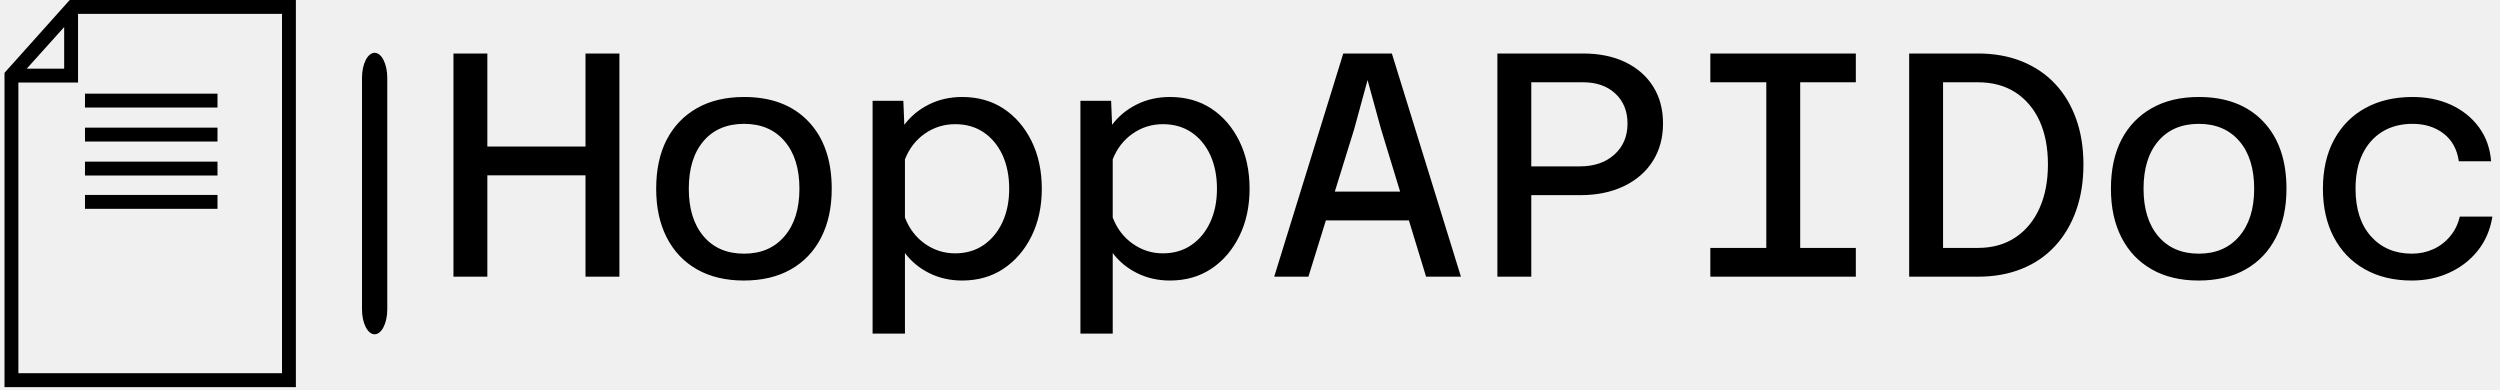
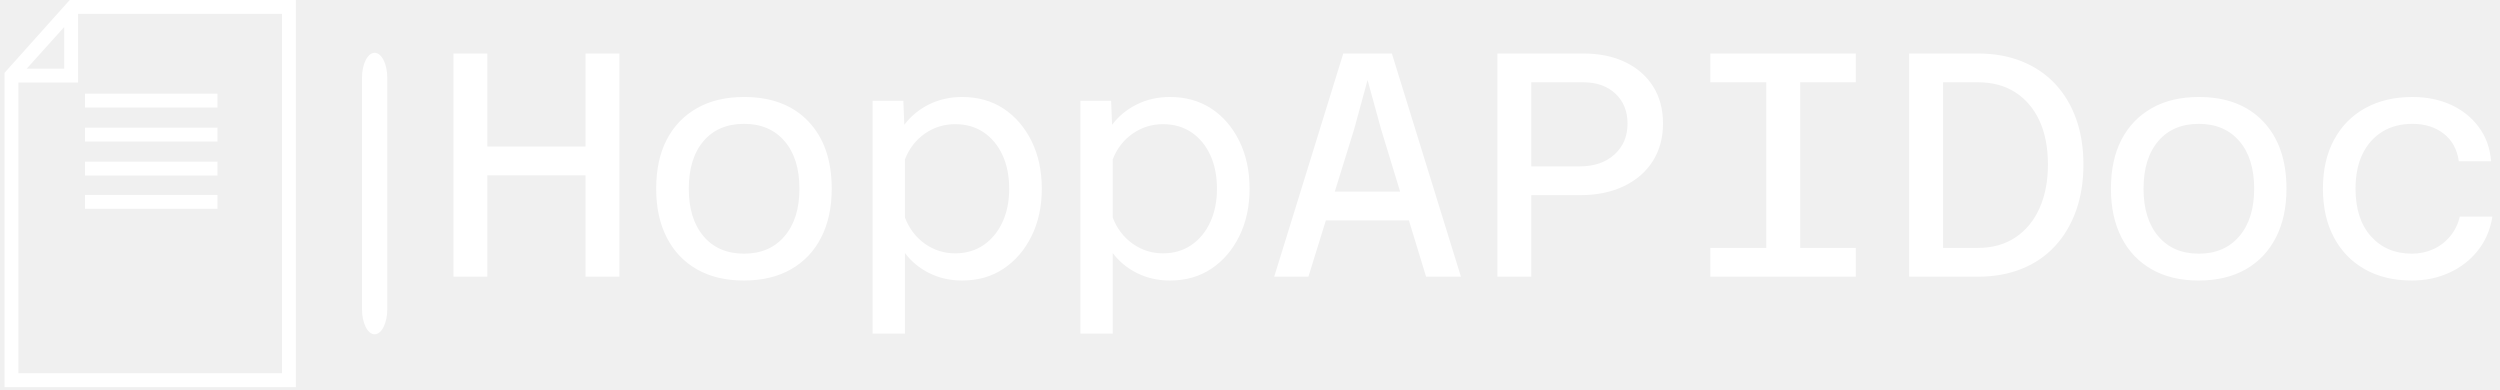
<svg xmlns="http://www.w3.org/2000/svg" version="1.1" width="1500" height="234" viewBox="0 0 1500 234">
  <g transform="matrix(1,0,0,1,-0.9090909,-0.8688504)">
    <svg viewBox="0 0 396 62" data-background-color="#ffffff" preserveAspectRatio="xMidYMid meet" height="234" width="1500">
      <g id="tight-bounds" transform="matrix(1,0,0,1,0.24,0.2302082)">
        <svg viewBox="0 0 395.52 61.54" height="61.54" width="395.52">
          <g>
            <svg viewBox="0 0 482.59 75.087" height="61.54" width="395.52">
              <g>
-                 <rect width="4.9" height="54.604" x="69.344" y="10.242" fill="#000000" opacity="1" stroke-width="0" stroke="transparent" fill-opacity="1" class="rect-yte-0" data-fill-palette-color="primary" rx="1%" id="yte-0" data-palette-color="#000000" />
+                 <rect width="4.9" height="54.604" x="69.344" y="10.242" fill="#ffffff" opacity="1" stroke-width="0" stroke="transparent" fill-opacity="1" class="rect-yte-0" data-fill-palette-color="primary" rx="1%" id="yte-0" data-palette-color="#ffffff" />
              </g>
              <g transform="matrix(1,0,0,1,87.06973,10.37742)">
                <svg viewBox="0 0 395.52 54.332" height="54.332" width="395.52">
                  <g id="textblocktransform">
                    <svg viewBox="0 0 395.52 54.332" height="54.332" width="395.52" id="textblock">
                      <g>
                        <svg viewBox="0 0 395.52 54.332" height="54.332" width="395.52">
                          <g transform="matrix(1,0,0,1,0,0)">
-                             <svg width="395.52" viewBox="3.3 -34.9 318.83 43.8" height="54.332" data-palette-color="#000000">
+                             <svg width="395.52" viewBox="3.3 -34.9 318.83 43.8" height="54.332" data-palette-color="#ffffff">
                              <g class="wordmark-text-0" data-fill-palette-color="primary" id="text-0">
-                                 <path d="M29.25 0L23.95 0 23.95-34.9 29.25-34.9 29.25 0ZM8.6 0L3.3 0 3.3-34.9 8.6-34.9 8.6 0ZM24.65-15.85L7.85-15.85 7.85-20.35 24.65-20.35 24.65-15.85ZM48.7 0.6L48.7 0.6Q44.45 0.6 41.37-1.15 38.3-2.9 36.65-6.13 35-9.35 35-13.75L35-13.75Q35-18.25 36.65-21.43 38.3-24.6 41.37-26.35 44.45-28.1 48.75-28.1L48.75-28.1Q55.15-28.1 58.8-24.28 62.45-20.45 62.45-13.75L62.45-13.75Q62.45-9.35 60.8-6.13 59.15-2.9 56.07-1.15 53 0.6 48.7 0.6ZM48.75-3.6L48.75-3.6Q52.75-3.6 55.07-6.33 57.4-9.05 57.4-13.75L57.4-13.75Q57.4-18.5 55.07-21.2 52.75-23.9 48.75-23.9L48.75-23.9Q44.7-23.9 42.4-21.2 40.1-18.5 40.1-13.75L40.1-13.75Q40.1-9.05 42.4-6.33 44.7-3.6 48.75-3.6ZM82.84-28.1L82.84-28.1Q86.55-28.1 89.32-26.28 92.09-24.45 93.7-21.2 95.3-17.95 95.3-13.75L95.3-13.75Q95.3-9.6 93.7-6.35 92.09-3.1 89.32-1.25 86.55 0.6 82.84 0.6L82.84 0.6Q80.05 0.6 77.72-0.55 75.4-1.7 73.9-3.7L73.9-3.7 73.9 8.9 68.84 8.9 68.84-27.5 73.65-27.5 73.8-23.75Q75.3-25.75 77.65-26.93 80-28.1 82.84-28.1ZM81.75-3.65L81.75-3.65Q84.3-3.65 86.2-4.95 88.09-6.25 89.15-8.53 90.2-10.8 90.2-13.75L90.2-13.75Q90.2-16.75 89.15-19.03 88.09-21.3 86.2-22.58 84.3-23.85 81.75-23.85L81.75-23.85Q79.15-23.85 77.02-22.38 74.9-20.9 73.9-18.35L73.9-18.35 73.9-9.25Q74.9-6.65 77.02-5.15 79.15-3.65 81.75-3.65ZM115.34-28.1L115.34-28.1Q119.04-28.1 121.82-26.28 124.59-24.45 126.19-21.2 127.79-17.95 127.79-13.75L127.79-13.75Q127.79-9.6 126.19-6.35 124.59-3.1 121.82-1.25 119.04 0.6 115.34 0.6L115.34 0.6Q112.54 0.6 110.22-0.55 107.89-1.7 106.39-3.7L106.39-3.7 106.39 8.9 101.34 8.9 101.34-27.5 106.14-27.5 106.29-23.75Q107.79-25.75 110.14-26.93 112.49-28.1 115.34-28.1ZM114.24-3.65L114.24-3.65Q116.79-3.65 118.69-4.95 120.59-6.25 121.64-8.53 122.69-10.8 122.69-13.75L122.69-13.75Q122.69-16.75 121.64-19.03 120.59-21.3 118.69-22.58 116.79-23.85 114.24-23.85L114.24-23.85Q111.64-23.85 109.52-22.38 107.39-20.9 106.39-18.35L106.39-18.35 106.39-9.25Q107.39-6.65 109.52-5.15 111.64-3.65 114.24-3.65ZM156.19-8.8L136.84-8.8 136.84-13.3 156.19-13.3 156.19-8.8ZM131.64 0L142.44-34.9 150.04-34.9 160.84 0 155.39 0 148.34-23.1 146.24-30.75 144.14-23.05 136.99 0 131.64 0ZM179.49-12.75L170.34-12.75 170.34-17.25 179.44-17.25Q182.79-17.25 184.84-19.1 186.89-20.95 186.89-23.95L186.89-23.95Q186.89-26.85 184.99-28.63 183.09-30.4 179.94-30.4L179.94-30.4 170.34-30.4 170.34-34.9 179.94-34.9Q183.74-34.9 186.54-33.55 189.34-32.2 190.89-29.75 192.44-27.3 192.44-23.95L192.44-23.95Q192.44-20.6 190.84-18.07 189.24-15.55 186.31-14.15 183.39-12.75 179.49-12.75L179.49-12.75ZM171.84 0L166.54 0 166.54-34.9 171.84-34.9 171.84 0ZM213.89 0L208.59 0 208.59-34.9 213.89-34.9 213.89 0ZM199.84-30.4L199.84-34.9 222.59-34.9 222.59-30.4 199.84-30.4ZM199.84 0L199.84-4.5 222.59-4.5 222.59 0 199.84 0ZM241.68 0L230.93 0 230.93-34.9 241.68-34.9Q245.48-34.9 248.53-33.68 251.58-32.45 253.73-30.18 255.88-27.9 257.03-24.7 258.18-21.5 258.18-17.55L258.18-17.55Q258.18-13.55 257.03-10.33 255.88-7.1 253.73-4.78 251.58-2.45 248.53-1.23 245.48 0 241.68 0L241.68 0ZM236.23-30.4L236.23-4.5 241.68-4.5Q245.08-4.5 247.53-6.13 249.98-7.75 251.31-10.7 252.63-13.65 252.63-17.55L252.63-17.55Q252.63-21.5 251.31-24.38 249.98-27.25 247.53-28.83 245.08-30.4 241.68-30.4L241.68-30.4 236.23-30.4ZM276.18 0.6L276.18 0.6Q271.93 0.6 268.86-1.15 265.78-2.9 264.13-6.13 262.48-9.35 262.48-13.75L262.48-13.75Q262.48-18.25 264.13-21.43 265.78-24.6 268.86-26.35 271.93-28.1 276.23-28.1L276.23-28.1Q282.63-28.1 286.28-24.28 289.93-20.45 289.93-13.75L289.93-13.75Q289.93-9.35 288.28-6.13 286.63-2.9 283.56-1.15 280.48 0.6 276.18 0.6ZM276.23-3.6L276.23-3.6Q280.23-3.6 282.56-6.33 284.88-9.05 284.88-13.75L284.88-13.75Q284.88-18.5 282.56-21.2 280.23-23.9 276.23-23.9L276.23-23.9Q272.18-23.9 269.88-21.2 267.58-18.5 267.58-13.75L267.58-13.75Q267.58-9.05 269.88-6.33 272.18-3.6 276.23-3.6ZM309.53 0.6L309.53 0.6Q305.28 0.6 302.15-1.18 299.03-2.95 297.33-6.18 295.63-9.4 295.63-13.75L295.63-13.75Q295.63-18.2 297.38-21.43 299.13-24.65 302.28-26.38 305.43-28.1 309.63-28.1L309.63-28.1Q312.98-28.1 315.65-26.88 318.33-25.65 320-23.4 321.68-21.15 321.93-18.05L321.93-18.05 316.88-18.05Q316.48-20.85 314.5-22.38 312.53-23.9 309.63-23.9L309.63-23.9Q306.93-23.9 304.93-22.68 302.93-21.45 301.83-19.2 300.73-16.95 300.73-13.75L300.73-13.75Q300.73-9 303.15-6.3 305.58-3.6 309.53-3.6L309.53-3.6Q311.33-3.6 312.88-4.3 314.43-5 315.53-6.33 316.63-7.65 317.03-9.4L317.03-9.4 322.13-9.4Q321.63-6.3 319.85-4.08 318.08-1.85 315.4-0.63 312.73 0.6 309.53 0.6Z" fill="#000000" data-fill-palette-color="primary" />
+                                 <path d="M29.25 0L23.95 0 23.95-34.9 29.25-34.9 29.25 0ZM8.6 0L3.3 0 3.3-34.9 8.6-34.9 8.6 0ZM24.65-15.85L7.85-15.85 7.85-20.35 24.65-20.35 24.65-15.85ZM48.7 0.6L48.7 0.6Q44.45 0.6 41.37-1.15 38.3-2.9 36.65-6.13 35-9.35 35-13.75L35-13.75Q35-18.25 36.65-21.43 38.3-24.6 41.37-26.35 44.45-28.1 48.75-28.1L48.75-28.1Q55.15-28.1 58.8-24.28 62.45-20.45 62.45-13.75L62.45-13.75Q62.45-9.35 60.8-6.13 59.15-2.9 56.07-1.15 53 0.6 48.7 0.6ZM48.75-3.6L48.75-3.6Q52.75-3.6 55.07-6.33 57.4-9.05 57.4-13.75L57.4-13.75Q57.4-18.5 55.07-21.2 52.75-23.9 48.75-23.9L48.75-23.9Q44.7-23.9 42.4-21.2 40.1-18.5 40.1-13.75L40.1-13.75Q40.1-9.05 42.4-6.33 44.7-3.6 48.75-3.6ZM82.84-28.1L82.84-28.1Q86.55-28.1 89.32-26.28 92.09-24.45 93.7-21.2 95.3-17.95 95.3-13.75L95.3-13.75Q95.3-9.6 93.7-6.35 92.09-3.1 89.32-1.25 86.55 0.6 82.84 0.6L82.84 0.6Q80.05 0.6 77.72-0.55 75.4-1.7 73.9-3.7L73.9-3.7 73.9 8.9 68.84 8.9 68.84-27.5 73.65-27.5 73.8-23.75Q75.3-25.75 77.65-26.93 80-28.1 82.84-28.1ZM81.75-3.65L81.75-3.65Q84.3-3.65 86.2-4.95 88.09-6.25 89.15-8.53 90.2-10.8 90.2-13.75L90.2-13.75Q90.2-16.75 89.15-19.03 88.09-21.3 86.2-22.58 84.3-23.85 81.75-23.85L81.75-23.85Q79.15-23.85 77.02-22.38 74.9-20.9 73.9-18.35L73.9-18.35 73.9-9.25Q74.9-6.65 77.02-5.15 79.15-3.65 81.75-3.65ZM115.34-28.1L115.34-28.1Q119.04-28.1 121.82-26.28 124.59-24.45 126.19-21.2 127.79-17.95 127.79-13.75L127.79-13.75Q127.79-9.6 126.19-6.35 124.59-3.1 121.82-1.25 119.04 0.6 115.34 0.6L115.34 0.6Q112.54 0.6 110.22-0.55 107.89-1.7 106.39-3.7L106.39-3.7 106.39 8.9 101.34 8.9 101.34-27.5 106.14-27.5 106.29-23.75Q107.79-25.75 110.14-26.93 112.49-28.1 115.34-28.1ZM114.24-3.65L114.24-3.65Q116.79-3.65 118.69-4.95 120.59-6.25 121.64-8.53 122.69-10.8 122.69-13.75L122.69-13.75Q122.69-16.75 121.64-19.03 120.59-21.3 118.69-22.58 116.79-23.85 114.24-23.85L114.24-23.85Q111.64-23.85 109.52-22.38 107.39-20.9 106.39-18.35L106.39-18.35 106.39-9.25Q107.39-6.65 109.52-5.15 111.64-3.65 114.24-3.65ZM156.19-8.8L136.84-8.8 136.84-13.3 156.19-13.3 156.19-8.8ZM131.64 0L142.44-34.9 150.04-34.9 160.84 0 155.39 0 148.34-23.1 146.24-30.75 144.14-23.05 136.99 0 131.64 0ZM179.49-12.75L170.34-12.75 170.34-17.25 179.44-17.25Q182.79-17.25 184.84-19.1 186.89-20.95 186.89-23.95L186.89-23.95Q186.89-26.85 184.99-28.63 183.09-30.4 179.94-30.4L179.94-30.4 170.34-30.4 170.34-34.9 179.94-34.9Q183.74-34.9 186.54-33.55 189.34-32.2 190.89-29.75 192.44-27.3 192.44-23.95L192.44-23.95Q192.44-20.6 190.84-18.07 189.24-15.55 186.31-14.15 183.39-12.75 179.49-12.75L179.49-12.75ZM171.84 0L166.54 0 166.54-34.9 171.84-34.9 171.84 0ZM213.89 0L208.59 0 208.59-34.9 213.89-34.9 213.89 0ZM199.84-30.4L199.84-34.9 222.59-34.9 222.59-30.4 199.84-30.4ZM199.84 0L199.84-4.5 222.59-4.5 222.59 0 199.84 0ZM241.68 0L230.93 0 230.93-34.9 241.68-34.9Q245.48-34.9 248.53-33.68 251.58-32.45 253.73-30.18 255.88-27.9 257.03-24.7 258.18-21.5 258.18-17.55L258.18-17.55Q258.18-13.55 257.03-10.33 255.88-7.1 253.73-4.78 251.58-2.45 248.53-1.23 245.48 0 241.68 0L241.68 0ZM236.23-30.4L236.23-4.5 241.68-4.5Q245.08-4.5 247.53-6.13 249.98-7.75 251.31-10.7 252.63-13.65 252.63-17.55L252.63-17.55Q252.63-21.5 251.31-24.38 249.98-27.25 247.53-28.83 245.08-30.4 241.68-30.4L241.68-30.4 236.23-30.4ZM276.18 0.6L276.18 0.6Q271.93 0.6 268.86-1.15 265.78-2.9 264.13-6.13 262.48-9.35 262.48-13.75L262.48-13.75Q262.48-18.25 264.13-21.43 265.78-24.6 268.86-26.35 271.93-28.1 276.23-28.1L276.23-28.1Q282.63-28.1 286.28-24.28 289.93-20.45 289.93-13.75L289.93-13.75Q289.93-9.35 288.28-6.13 286.63-2.9 283.56-1.15 280.48 0.6 276.18 0.6ZM276.23-3.6L276.23-3.6Q280.23-3.6 282.56-6.33 284.88-9.05 284.88-13.75L284.88-13.75Q284.88-18.5 282.56-21.2 280.23-23.9 276.23-23.9L276.23-23.9Q272.18-23.9 269.88-21.2 267.58-18.5 267.58-13.75L267.58-13.75Q267.58-9.05 269.88-6.33 272.18-3.6 276.23-3.6ZM309.53 0.6L309.53 0.6Q305.28 0.6 302.15-1.18 299.03-2.95 297.33-6.18 295.63-9.4 295.63-13.75L295.63-13.75Q295.63-18.2 297.38-21.43 299.13-24.65 302.28-26.38 305.43-28.1 309.63-28.1L309.63-28.1Q312.98-28.1 315.65-26.88 318.33-25.65 320-23.4 321.68-21.15 321.93-18.05L321.93-18.05 316.88-18.05Q316.48-20.85 314.5-22.38 312.53-23.9 309.63-23.9L309.63-23.9Q306.93-23.9 304.93-22.68 302.93-21.45 301.83-19.2 300.73-16.95 300.73-13.75L300.73-13.75Q300.73-9 303.15-6.3 305.58-3.6 309.53-3.6L309.53-3.6Q311.33-3.6 312.88-4.3 314.43-5 315.53-6.33 316.63-7.65 317.03-9.4L317.03-9.4 322.13-9.4Q321.63-6.3 319.85-4.08 318.08-1.85 315.4-0.63 312.73 0.6 309.53 0.6Z" fill="#ffffff" data-fill-palette-color="primary" />
                              </g>
                            </svg>
                          </g>
                        </svg>
                      </g>
                    </svg>
                  </g>
                </svg>
              </g>
              <g>
                <svg viewBox="0 0 56.517 75.087" height="75.087" width="56.517">
                  <g>
                    <svg version="1.1" x="0" y="0" viewBox="28.3 22.5 42 55.8" style="enable-background:new 0 0 100 100;" xml:space="preserve" height="75.087" width="56.517" class="icon-icon-0" data-fill-palette-color="accent" id="icon-0">
-                       <g fill="#000000" data-fill-palette-color="accent">
-                         <path d="M37.7 22.5L28.3 33V78.3H70.3V22.5zM36.9 26.4V32.4H31.5zM68.3 76.3H30.3V34.4H38.9V24.5H68.3z" fill="#000000" data-fill-palette-color="accent" />
-                         <rect x="39.9" y="36" width="19.1" height="2" fill="#000000" data-fill-palette-color="accent" />
-                         <rect x="39.9" y="40.9" width="19.1" height="2" fill="#000000" data-fill-palette-color="accent" />
-                         <rect x="39.9" y="45.8" width="19.1" height="2" fill="#000000" data-fill-palette-color="accent" />
-                         <rect x="39.9" y="50.6" width="19.1" height="2" fill="#000000" data-fill-palette-color="accent" />
+                       <g fill="#ffffff" data-fill-palette-color="accent">
+                         <path d="M37.7 22.5L28.3 33V78.3H70.3V22.5zM36.9 26.4V32.4H31.5zM68.3 76.3H30.3V34.4H38.9V24.5H68.3z" fill="#ffffff" data-fill-palette-color="accent" />
+                         <rect x="39.9" y="36" width="19.1" height="2" fill="#ffffff" data-fill-palette-color="accent" />
+                         <rect x="39.9" y="40.9" width="19.1" height="2" fill="#ffffff" data-fill-palette-color="accent" />
+                         <rect x="39.9" y="45.8" width="19.1" height="2" fill="#ffffff" data-fill-palette-color="accent" />
+                         <rect x="39.9" y="50.6" width="19.1" height="2" fill="#ffffff" data-fill-palette-color="accent" />
                      </g>
                    </svg>
                  </g>
                </svg>
              </g>
            </svg>
          </g>
          <defs />
        </svg>
        <rect width="395.52" height="61.54" fill="none" stroke="none" visibility="hidden" />
      </g>
    </svg>
  </g>
</svg>
